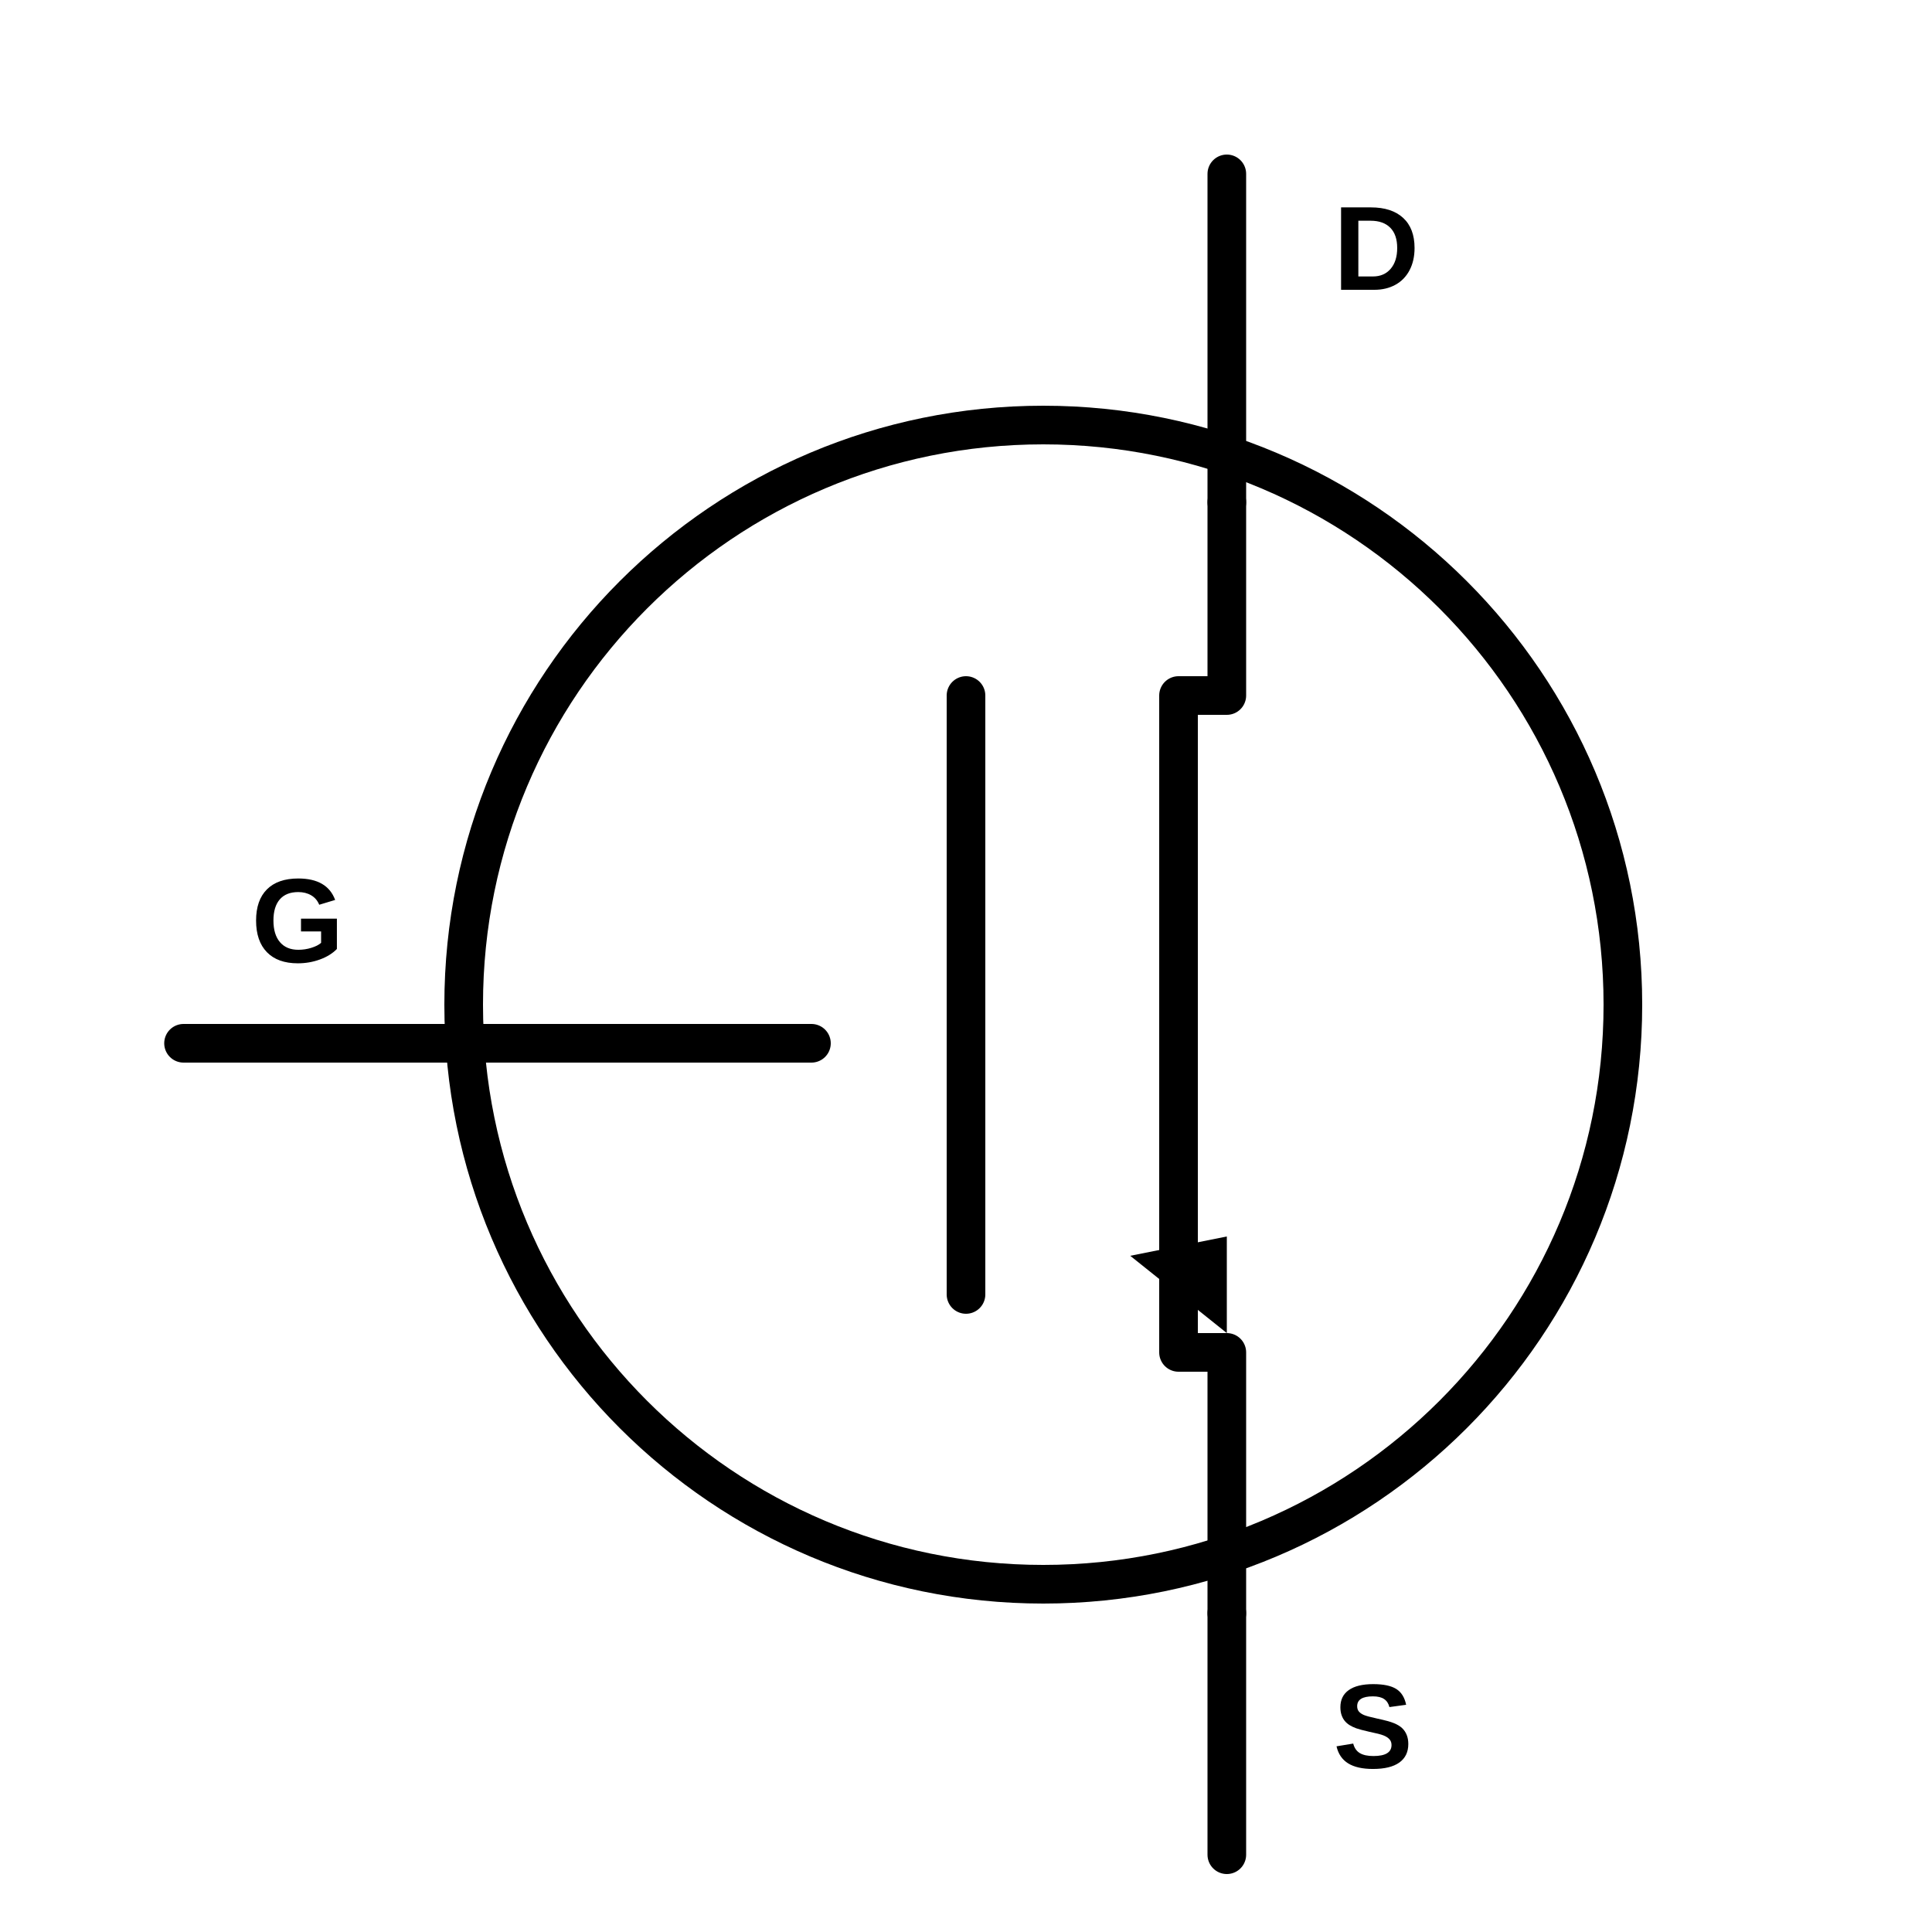
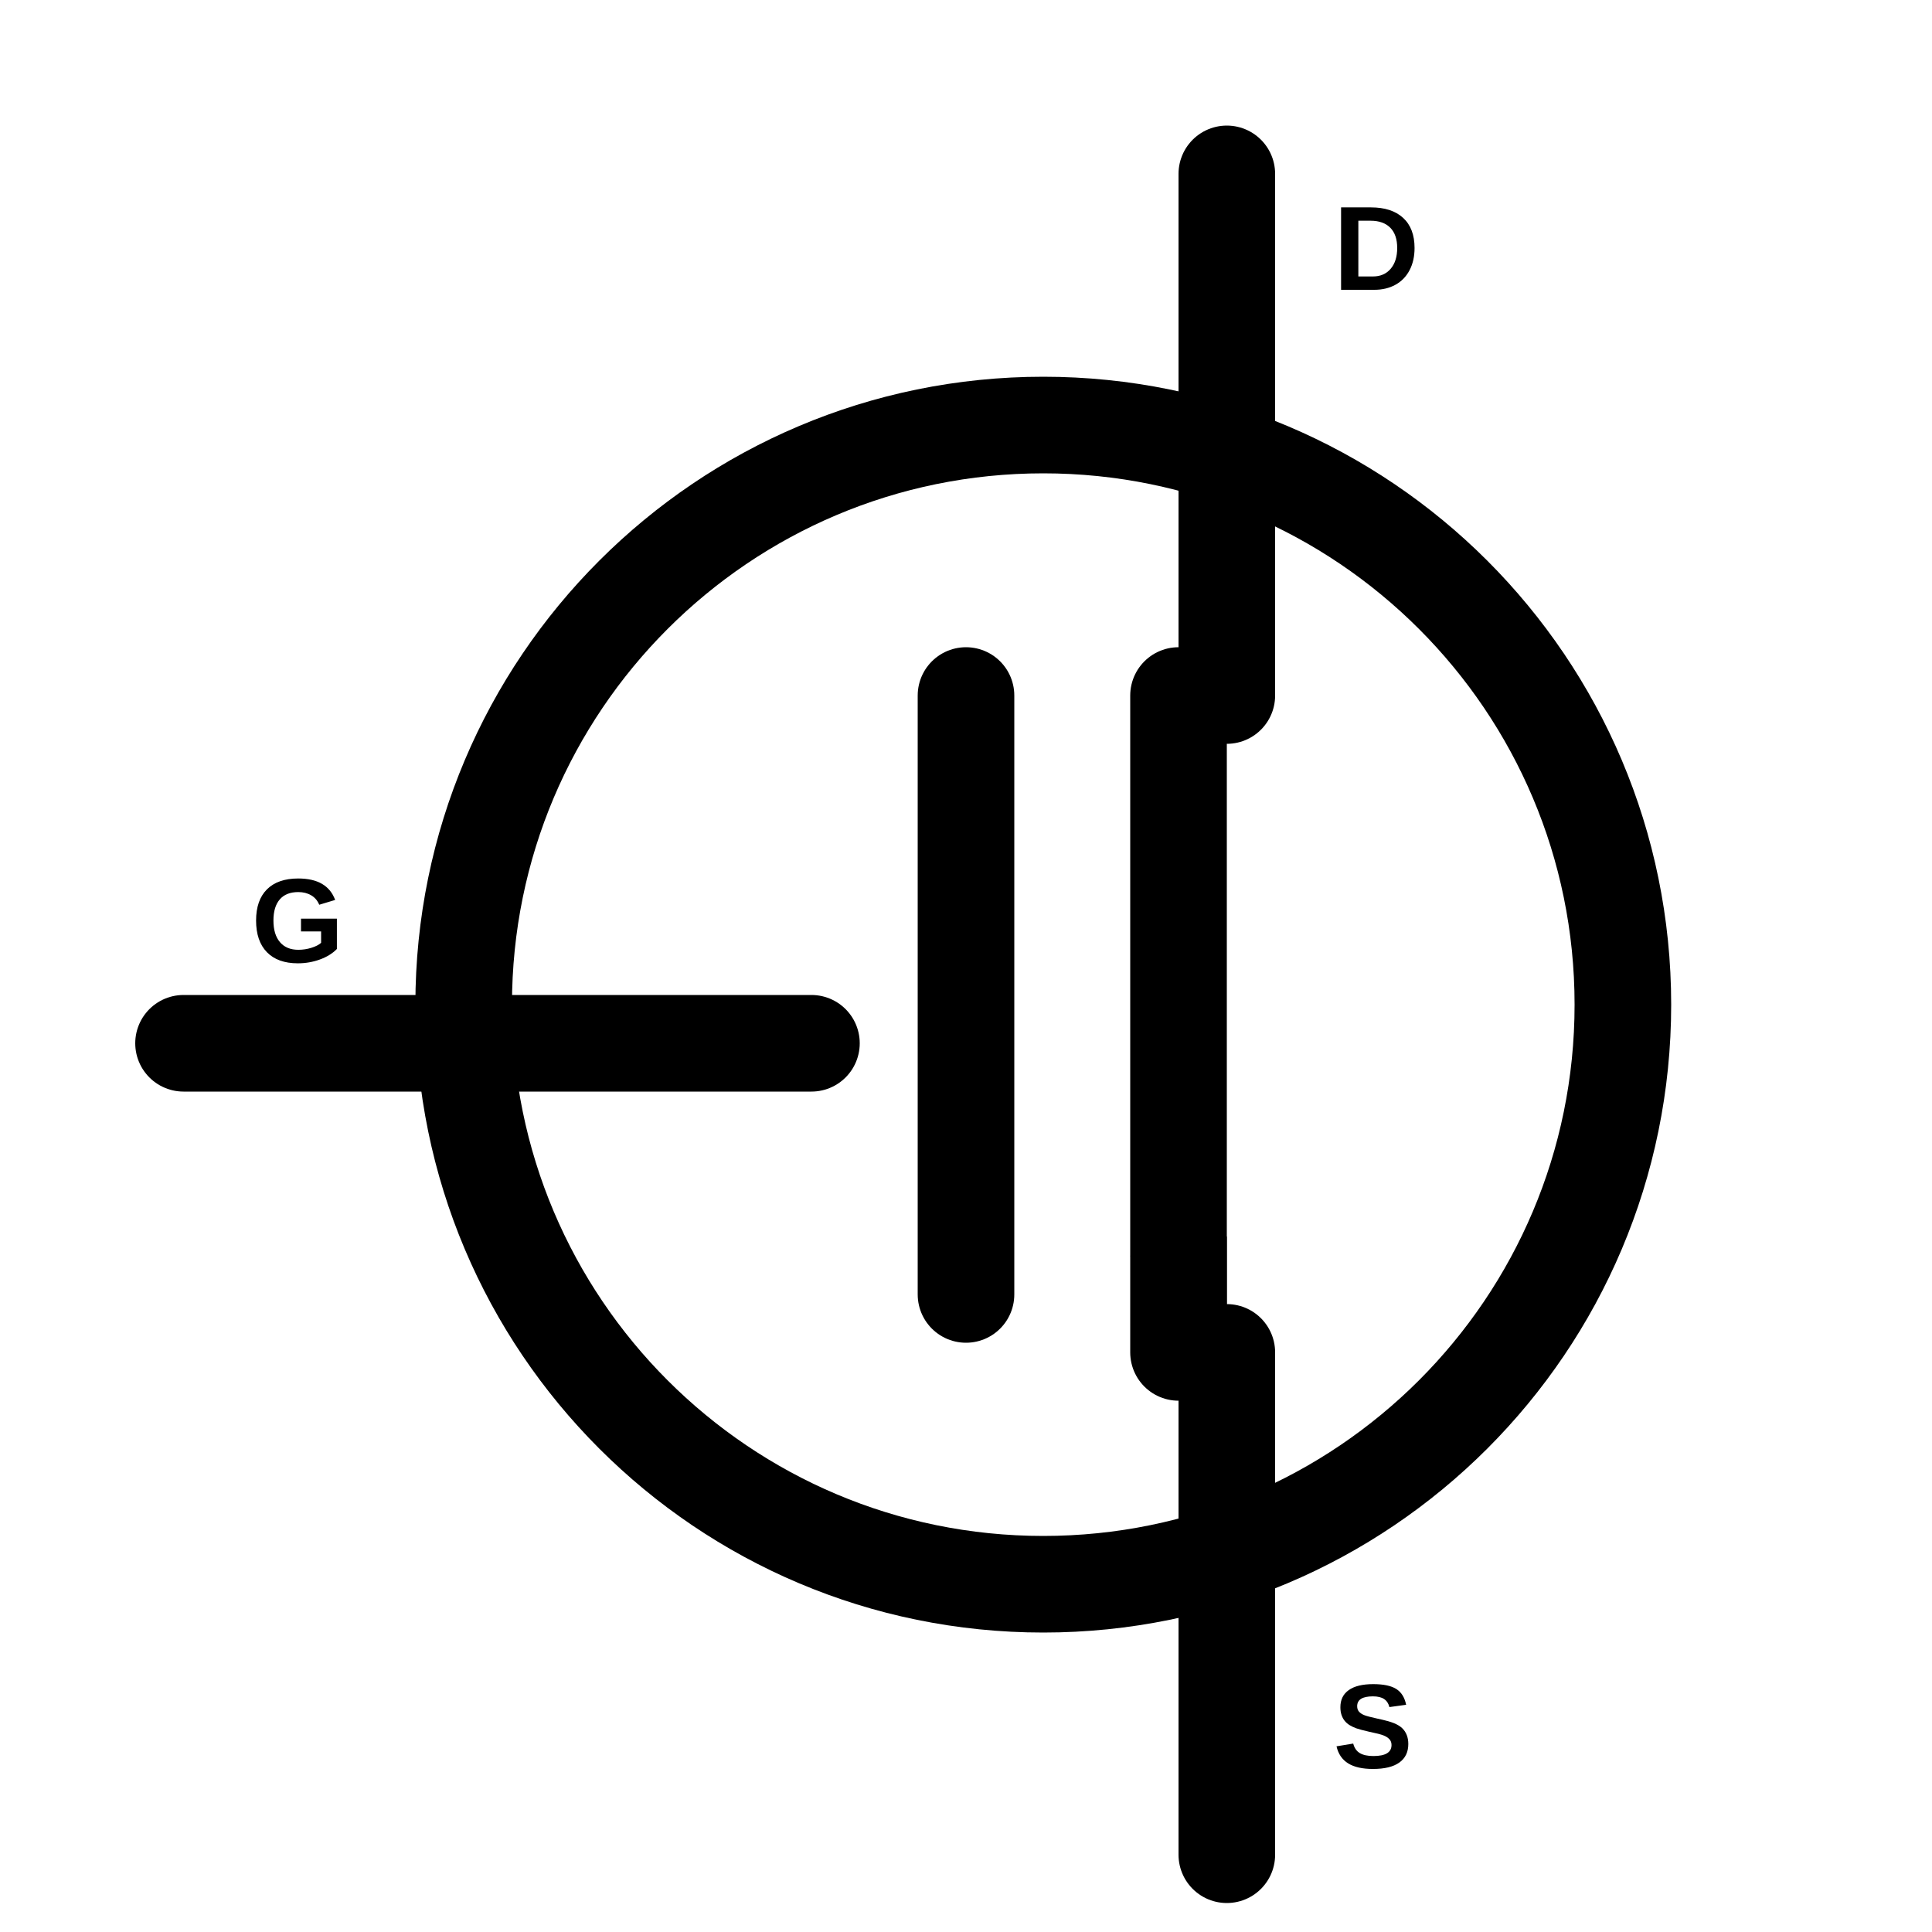
- <svg xmlns="http://www.w3.org/2000/svg" width="1000" height="1000" viewBox="0 0 1000 1000">
-   <defs>
-     <style>
-       .line { fill: none; stroke: #000; stroke-width: 20; stroke-linecap: round; stroke-linejoin: round; }
-       .label { fill: #000; font-family: Arial, Helvetica, sans-serif; font-size: 62px; font-weight: 700; }
-       .arrow { fill: #000; }
-     </style>
-   </defs>
-   <circle class="line" cx="540" cy="520" r="300" />
-   <line class="line" x1="95" y1="540" x2="420" y2="540" />
-   <line class="line" x1="500" y1="360" x2="500" y2="670" />
-   <polyline class="line" points="635,260 635,360 610,360 610,700 635,700 635,835" />
-   <line class="line" x1="635" y1="90" x2="635" y2="260" />
-   <line class="line" x1="635" y1="835" x2="635" y2="960" />
-   <polygon class="arrow" points="585,650 635,690 635,640" />
-   <text class="label" x="130" y="498">G</text>
-   <text class="label" x="690" y="150">D</text>
-   <text class="label" x="690" y="915">S</text>
+ <svg xmlns="http://www.w3.org/2000/svg" viewBox="0 0 1000 1000">
+   <g fill="none" stroke="currentColor" stroke-width="50" stroke-linecap="round" stroke-linejoin="round">
+     <circle cx="540" cy="520" r="300" />
+     <line x1="95" y1="540" x2="420" y2="540" />
+     <line x1="500" y1="360" x2="500" y2="670" />
+     <polyline points="635,260 635,360 610,360 610,700 635,700 635,835" />
+     <line x1="635" y1="90" x2="635" y2="260" />
+     <line x1="635" y1="835" x2="635" y2="960" />
+   </g>
+   <polygon fill="currentColor" stroke="none" points="585,650 635,690 635,640" />
+   <text fill="currentColor" stroke="none" font-family="Arial,Helvetica,sans-serif" font-size="62" font-weight="700" x="130" y="498">G</text>
+   <text fill="currentColor" stroke="none" font-family="Arial,Helvetica,sans-serif" font-size="62" font-weight="700" x="690" y="150">D</text>
+   <text fill="currentColor" stroke="none" font-family="Arial,Helvetica,sans-serif" font-size="62" font-weight="700" x="690" y="915">S</text>
</svg>
